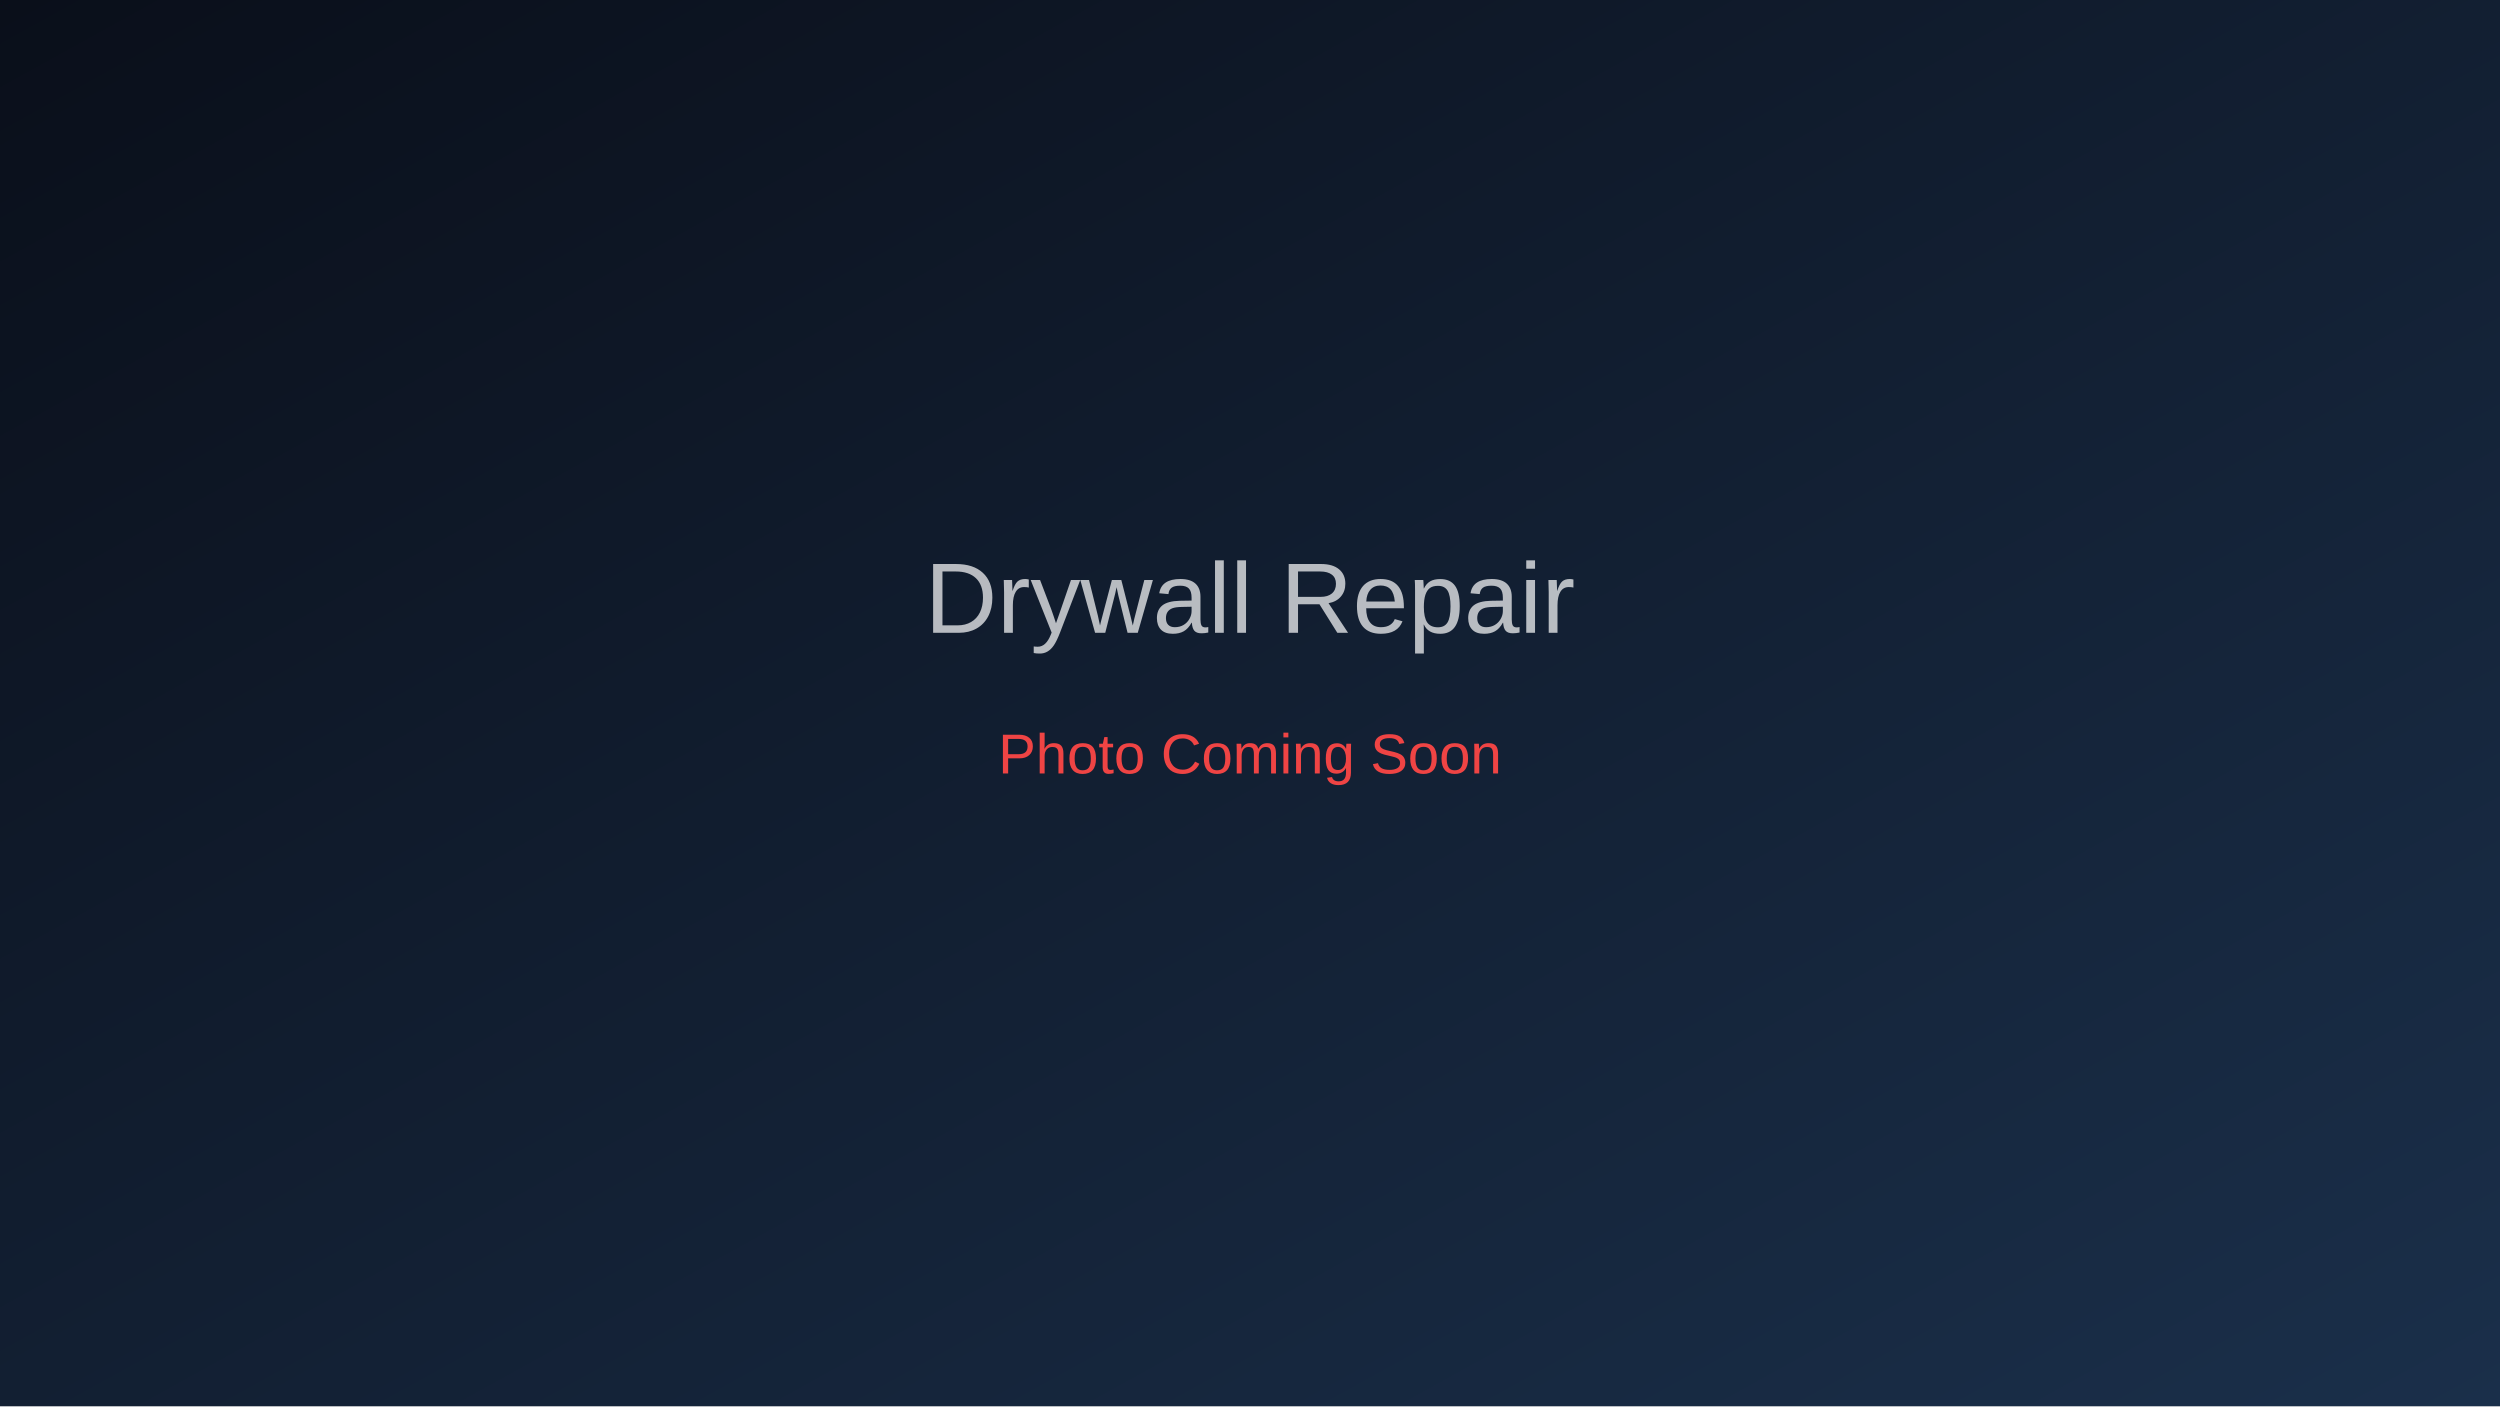
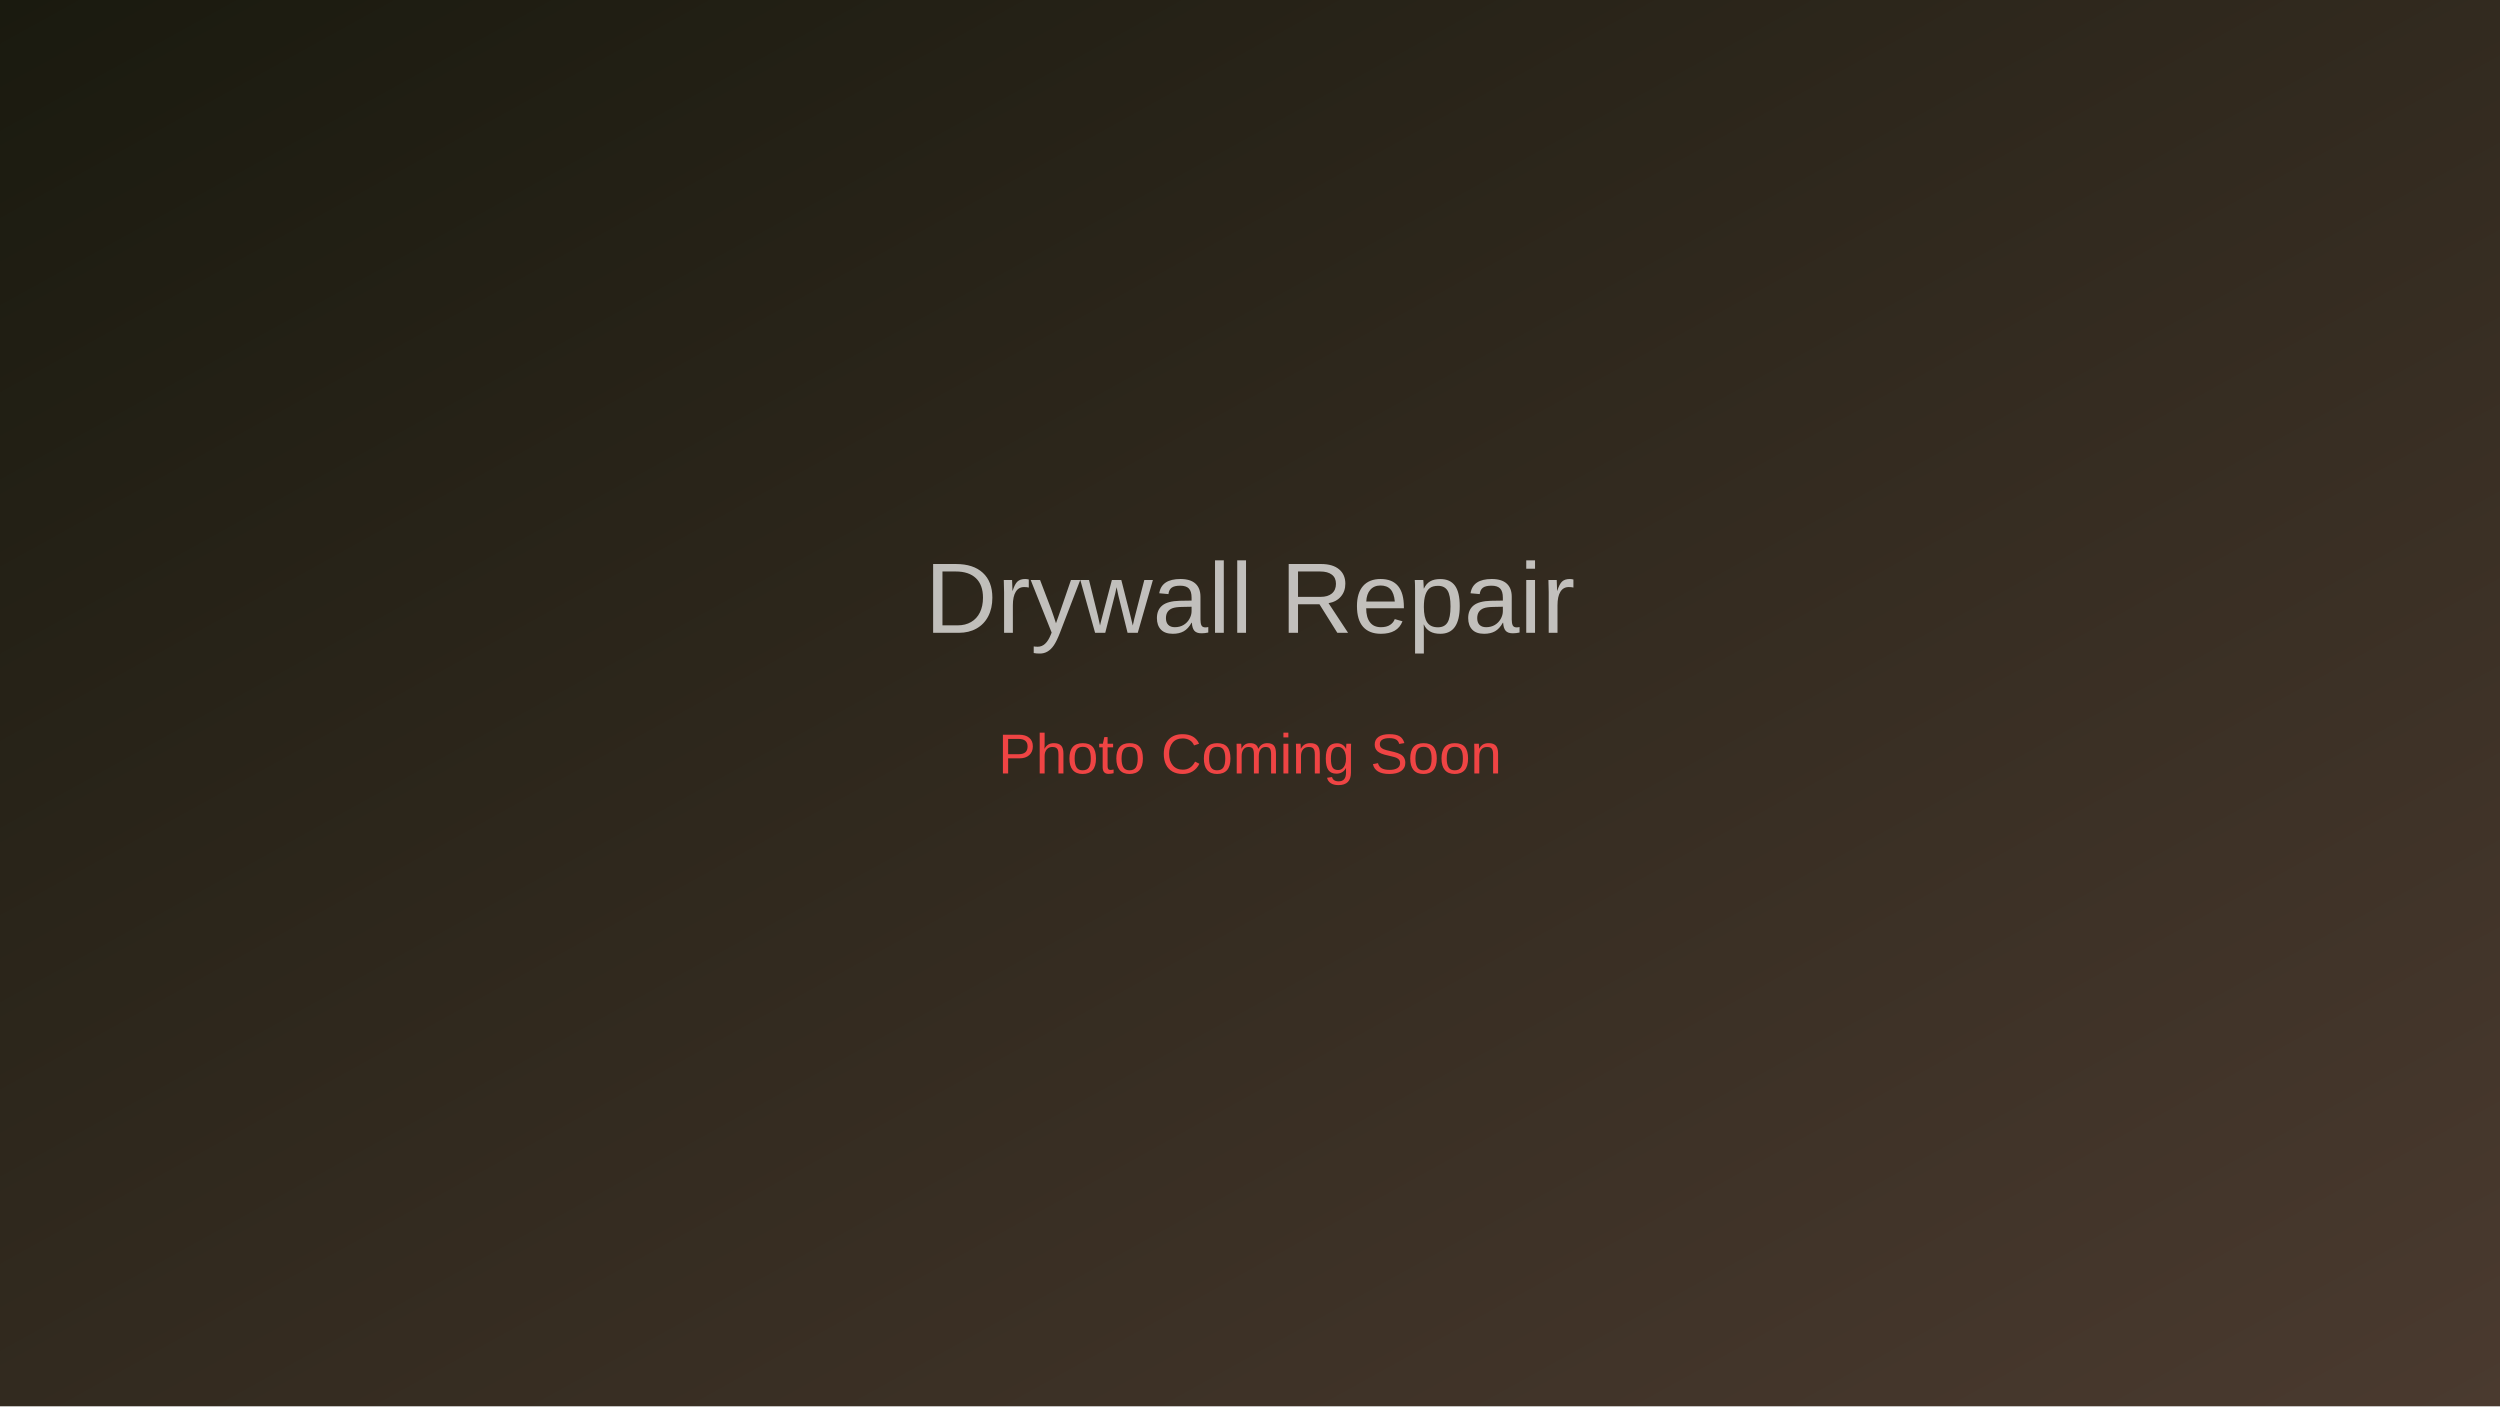
<svg xmlns="http://www.w3.org/2000/svg" width="800" height="450">
  <defs>
-     <linearGradient id="grad1" x1="0%" y1="0%" x2="100%" y2="100%">
-       <stop offset="0%" style="stop-color:#0a0f1a;stop-opacity:1" />
-       <stop offset="100%" style="stop-color:#1a2f4a;stop-opacity:1" />
+     <linearGradient id="grad3" x1="0%" y1="0%" x2="100%" y2="100%">
+       <stop offset="0%" style="stop-color:#1a1a0f;stop-opacity:1" />
+       <stop offset="100%" style="stop-color:#4a3a2f;stop-opacity:1" />
    </linearGradient>
  </defs>
-   <rect width="800" height="450" fill="url(#grad1)" />
+   <rect width="800" height="450" fill="url(#grad3)" />
  <text x="50%" y="45%" font-family="Arial, sans-serif" font-size="32" fill="#ffffff" text-anchor="middle" opacity="0.7">
    Drywall Repair
  </text>
  <text x="50%" y="55%" font-family="Arial, sans-serif" font-size="18" fill="#ef4444" text-anchor="middle">
    Photo Coming Soon
  </text>
</svg>
